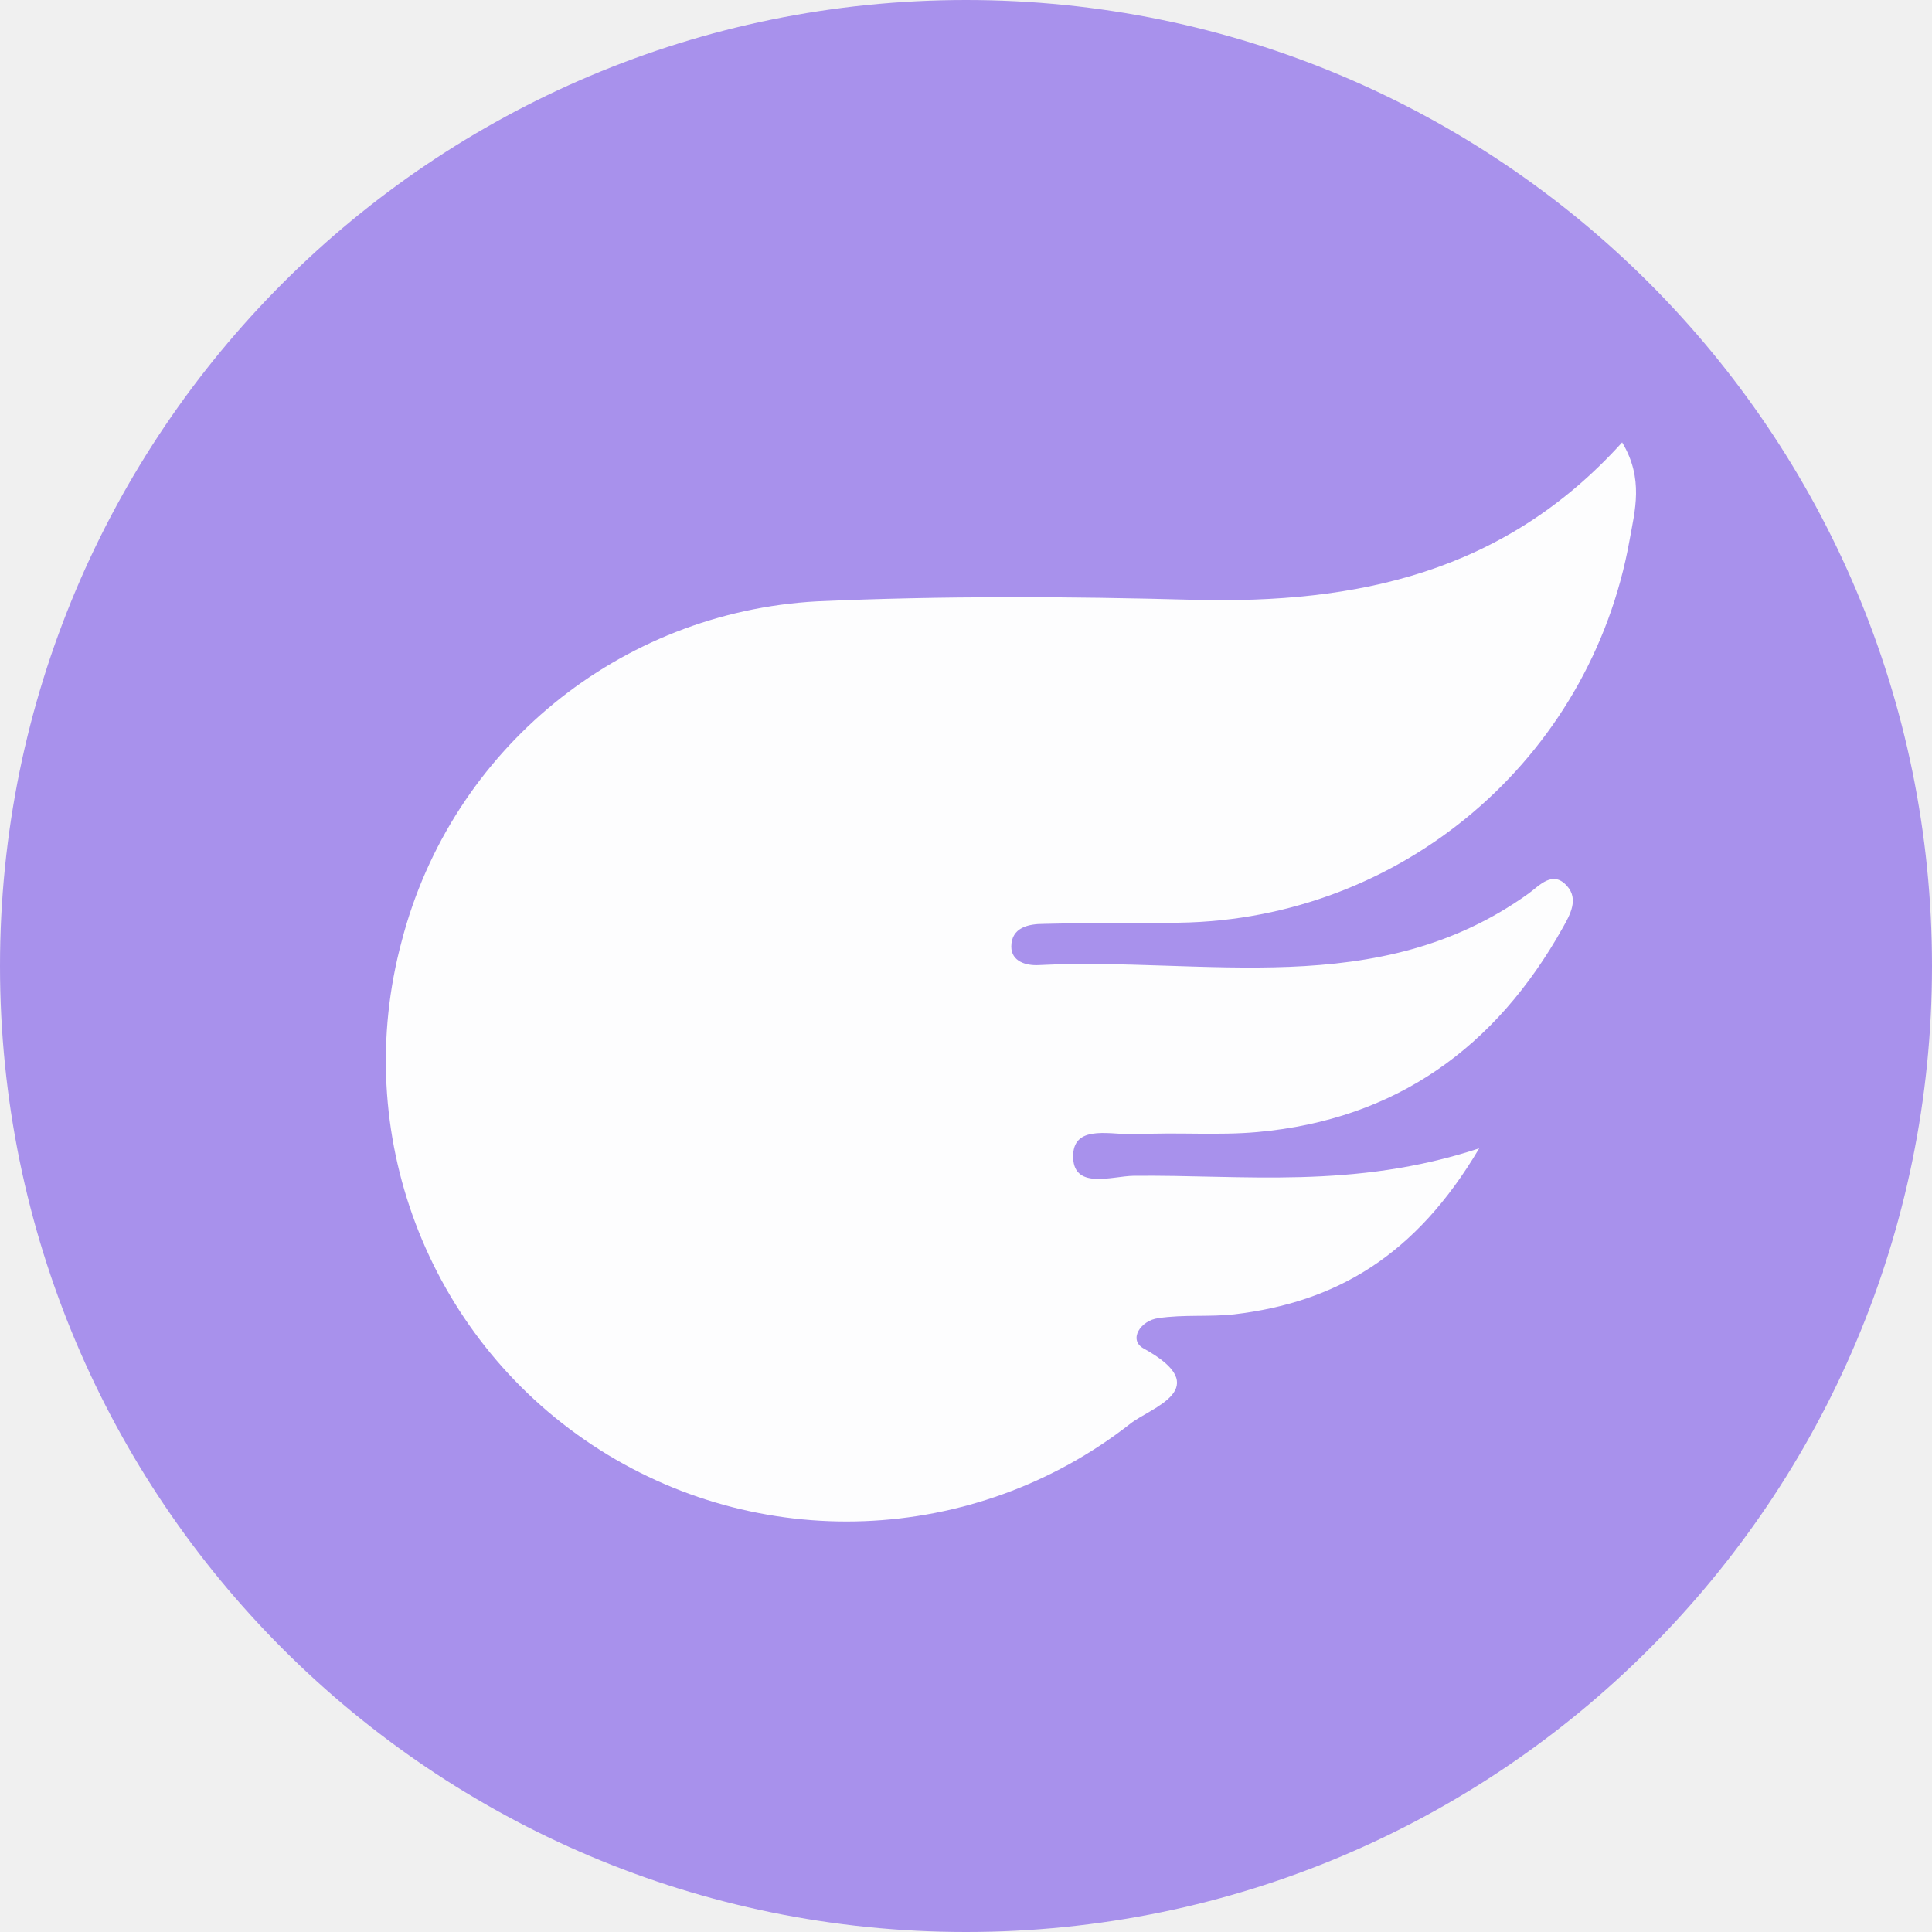
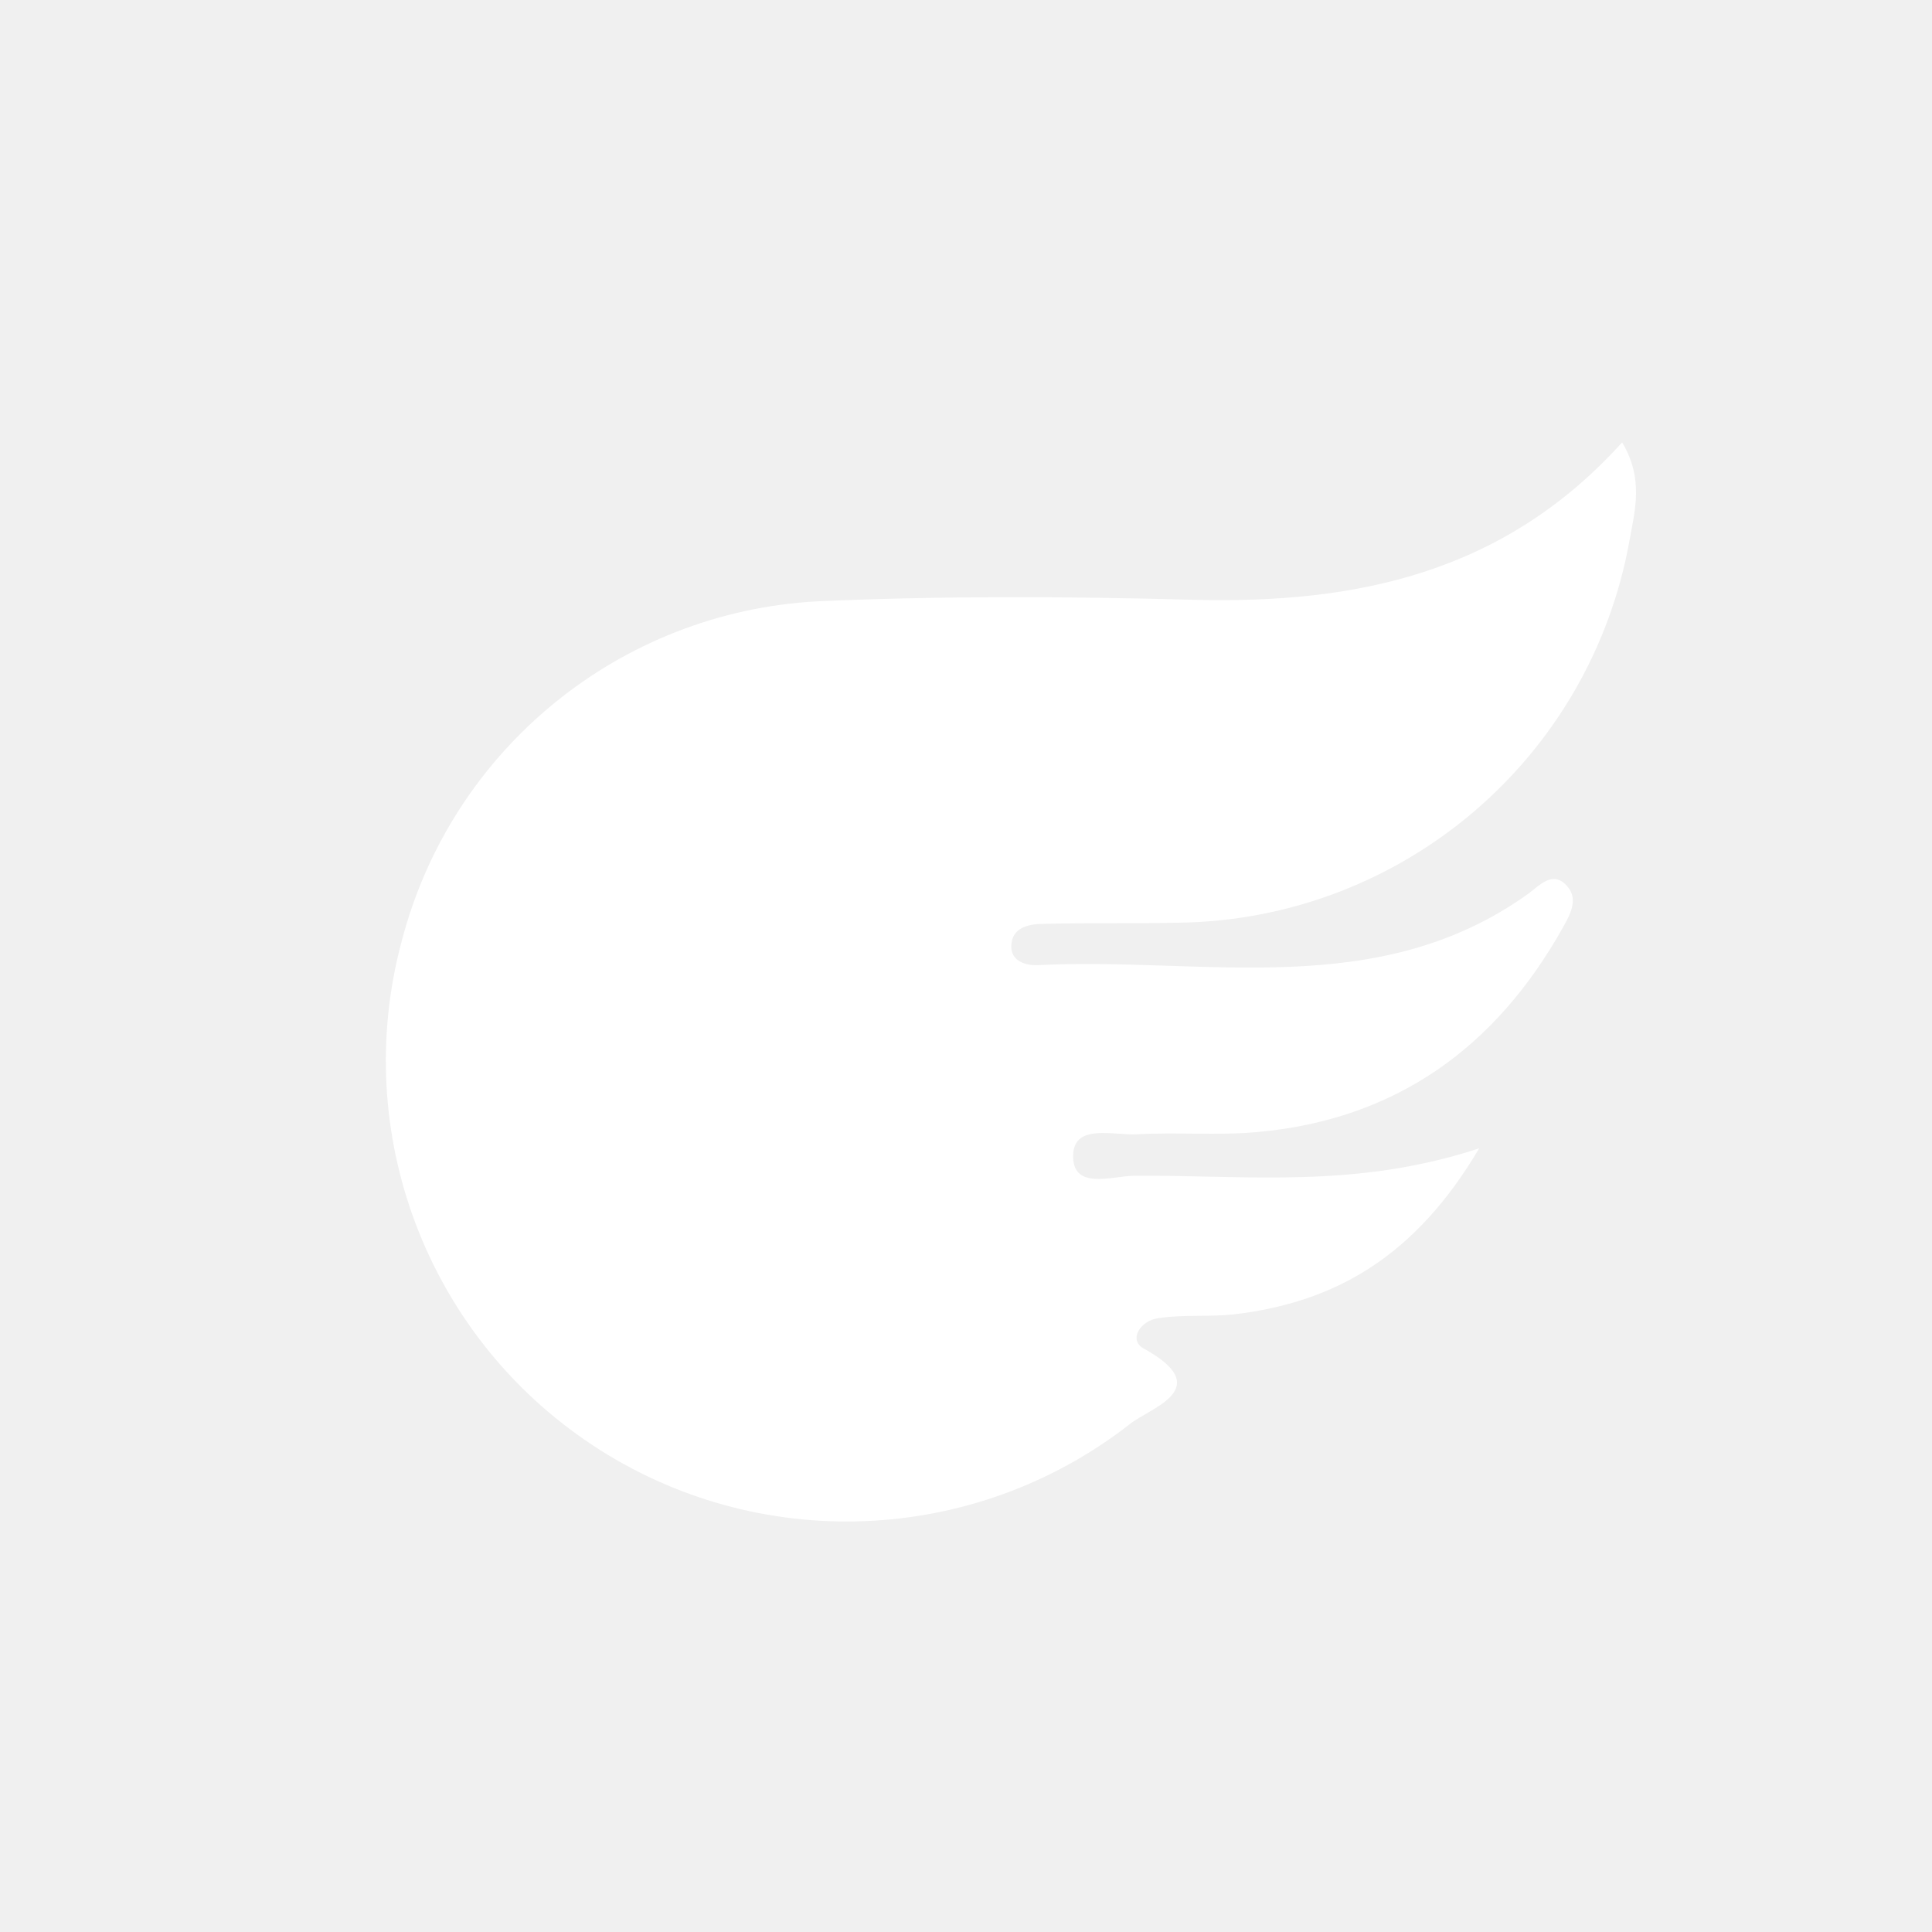
<svg xmlns="http://www.w3.org/2000/svg" viewBox="0 0 128 128">
  <defs>
    <style>
      .cls-1 {
-         fill: #a891ec;
+         fill: transparent;
      }
      .cls-2 {
-         fill: #fdfdfe;
+         fill: #fff;
      }
    </style>
  </defs>
  <g id="flying">
    <circle class="cls-1" cx="64" cy="64" r="64" />
    <path class="cls-2" d="M98,76.08c-4.21,7.12-9.47,10.2-16.25,11-1.65.18-3.34,0-5,.25-1.19.15-2,1.43-1,2,4.86,2.67.46,3.93-.87,5a30.52,30.52,0,0,1-48.26-32A30.13,30.13,0,0,1,54.14,39.84c8.3-.37,16.64-.33,25-.1C89.83,40,99.62,38,107.47,29.31c1.45,2.41.84,4.53.49,6.49A30.76,30.76,0,0,1,78.15,61.13c-3,.07-6,0-9,.08-1,0-2.14.23-2.15,1.5,0,1,1,1.28,1.83,1.23,11-.55,22.44,2.44,32.44-4.74.73-.53,1.6-1.57,2.55-.5.78.87.21,1.89-.28,2.76C99.1,69.39,92.49,74.17,83.32,75c-2.64.24-5.32,0-8,.15-1.54.08-4.14-.72-4.22,1.35-.09,2.38,2.56,1.42,4,1.4C82.36,77.82,89.67,78.82,98,76.08Z" />
  </g>
</svg>
